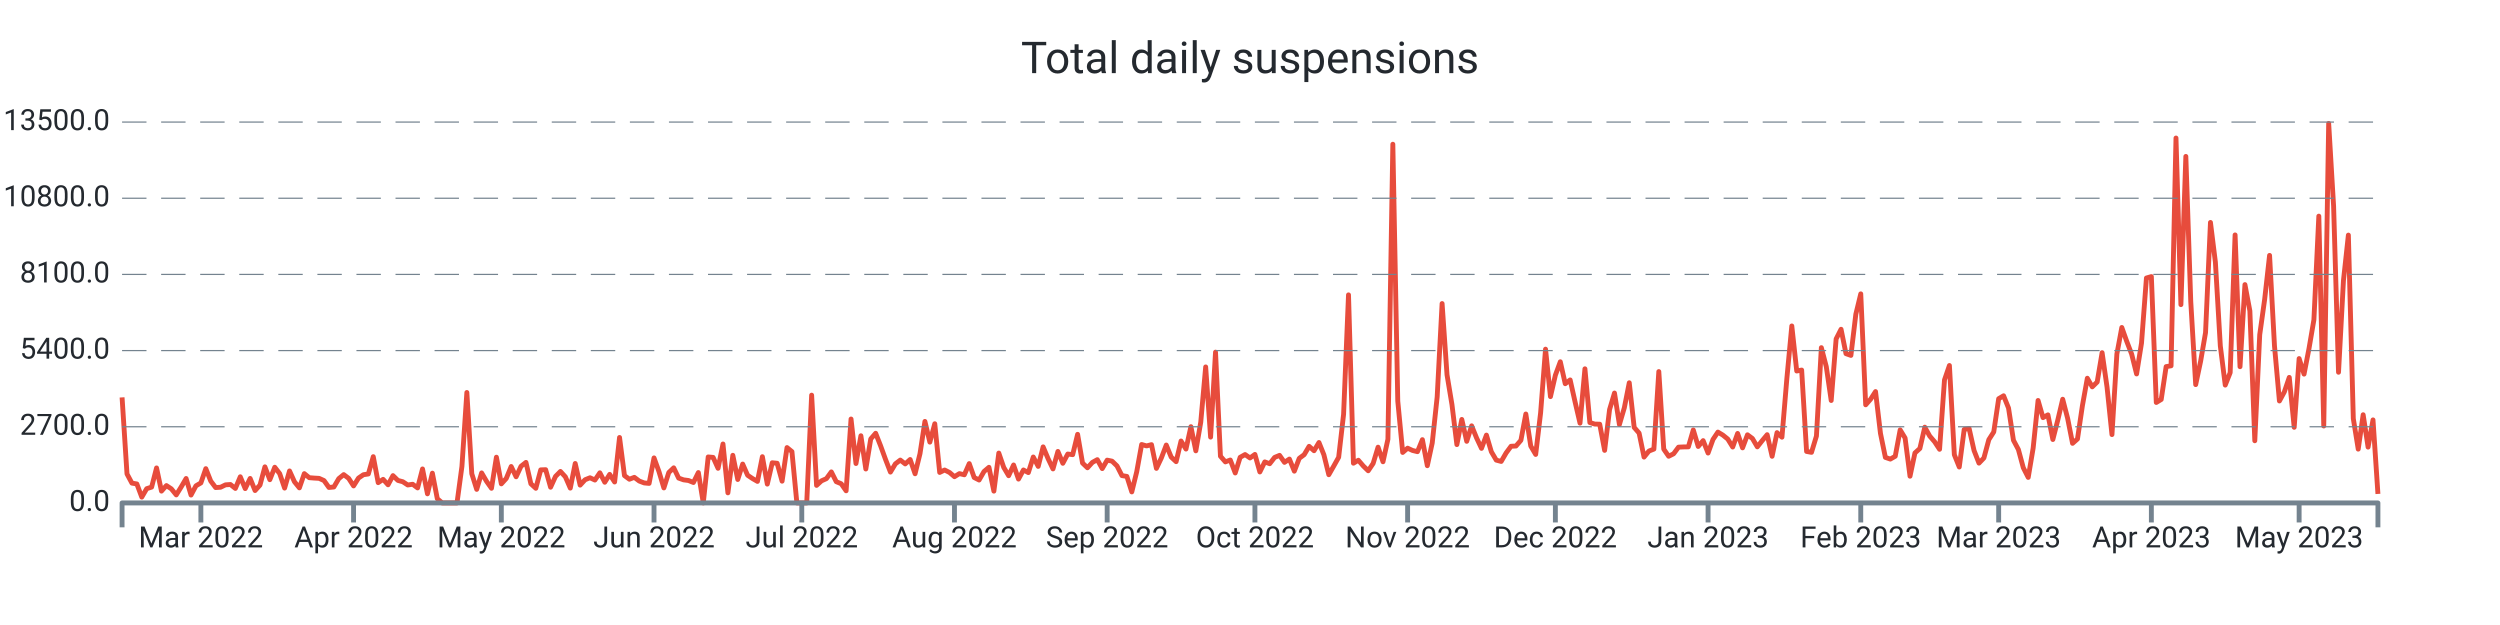
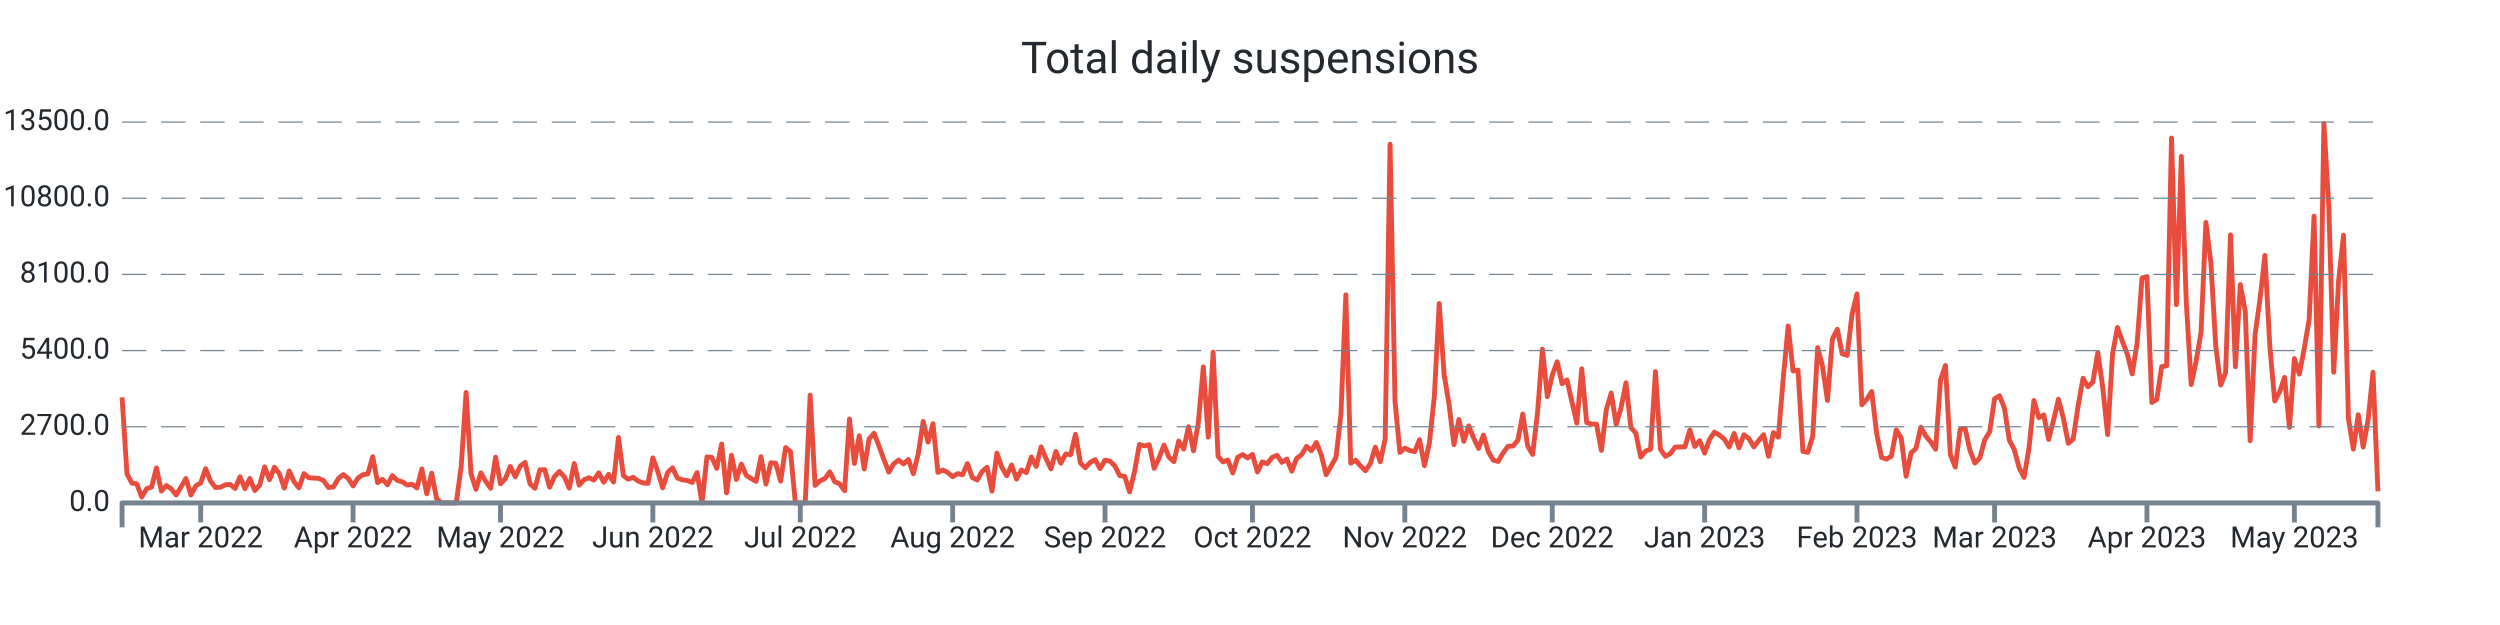
<svg xmlns="http://www.w3.org/2000/svg" width="1024.0" height="256.0" viewBox="0 0 1024.0 256.0" preserveAspectRatio="xMidYMid meet">
-   <path stroke="#e74c3c" stroke-linejoin="round" d="M 50.0 162.771 L 50 162.771L 52.017 194.121L 54.035 197.888L 56.052 198.223L 58.07 203.62L 60.087 200.164L 62.105 199.517L 64.122 191.66L 66.14 201.158L 68.157 198.893L 70.175 200.222L 72.192 202.707L 74.21 199.46L 76.227 195.993L 78.245 202.776L 80.262 198.986L 82.279 197.807L 84.297 191.96L 86.314 197.033L 88.332 199.702L 90.349 199.575L 92.367 198.593L 94.384 198.454L 96.402 200.06L 98.419 195.288L 100.437 200.13L 102.454 195.97L 104.472 200.927L 106.489 198.697L 108.507 191.22L 110.524 196.478L 112.541 191.382L 114.559 193.994L 116.576 199.922L 118.594 192.896L 120.611 197.333L 122.629 199.829L 124.646 194.005L 126.664 195.658L 128.681 195.82L 130.699 195.935L 132.716 196.836L 134.734 199.668L 136.751 199.471L 138.769 196.039L 140.786 194.398L 142.803 195.924L 144.821 199.032L 146.838 195.82L 148.856 194.444L 150.873 194.144L 152.891 187.049L 154.908 197.692L 156.926 196.34L 158.943 198.57L 160.961 194.814L 162.978 196.779L 164.996 197.322L 167.013 198.651L 169.031 198.35L 171.048 199.852L 173.066 192.076L 175.083 202.268L 177.1 193.809L 179.118 204.267L 181.135 206L 183.153 206L 185.17 206L 187.188 206L 189.205 191.047L 191.223 160.76L 193.24 194.028L 195.258 200.442L 197.275 193.705L 199.293 197.16L 201.31 200.003L 203.328 187.268L 205.345 198.188L 207.362 195.981L 209.38 191.082L 211.397 195.288L 213.415 190.978L 215.432 189.395L 217.45 198.154L 219.467 200.003L 221.485 192.457L 223.502 192.388L 225.52 199.564L 227.537 195.138L 229.555 193.104L 231.572 195.311L 233.59 199.933L 235.607 189.845L 237.624 198.708L 239.642 196.501L 241.659 195.692L 243.677 196.628L 245.694 193.659L 247.712 197.53L 249.729 194.306L 251.747 197.426L 253.764 179.191L 255.782 194.803L 257.799 196.293L 259.817 195.519L 261.834 197.033L 263.852 197.807L 265.869 198.004L 267.886 187.557L 269.904 193.139L 271.921 199.852L 273.939 193.532L 275.956 191.625L 277.974 195.831L 279.991 196.548L 282.009 196.813L 284.026 197.634L 286.044 193.555L 288.061 206L 290.079 187.164L 292.096 187.349L 294.114 191.821L 296.131 181.86L 298.148 201.863L 300.166 186.494L 302.183 196.397L 304.201 190.076L 306.218 194.664L 308.236 196.016L 310.253 197.183L 312.271 187.06L 314.288 198.292L 316.306 189.556L 318.323 189.753L 320.341 197.091L 322.358 183.328L 324.376 184.969L 326.393 206L 328.41 206L 330.428 206L 332.445 161.858L 334.463 198.812L 336.48 196.952L 338.498 196.051L 340.515 193.289L 342.533 197.299L 344.55 198.131L 346.568 201.031L 348.585 171.634L 350.603 189.857L 352.62 178.486L 354.638 192.099L 356.655 179.792L 358.672 177.469L 360.69 182.6L 362.707 188.158L 364.725 193.37L 366.742 189.996L 368.76 188.447L 370.777 190.019L 372.795 188.216L 374.812 194.052L 376.83 185.812L 378.847 172.616L 380.865 181.098L 382.882 173.564L 384.9 193.508L 386.917 192.515L 388.934 193.532L 390.952 195.253L 392.969 193.994L 394.987 194.468L 397.004 189.892L 399.022 195.588L 401.039 196.617L 403.057 193.116L 405.074 191.405L 407.092 201.17L 409.109 185.581L 411.127 191.44L 413.144 194.849L 415.162 190.458L 417.179 196.236L 419.197 192.503L 421.214 193.578L 423.231 187.188L 425.249 191.036L 427.266 183.039L 429.284 187.835L 431.301 192.064L 433.319 184.911L 435.336 189.764L 437.354 185.974L 439.371 186.228L 441.389 177.897L 443.406 189.672L 445.424 191.602L 447.441 189.395L 449.459 188.274L 451.476 191.937L 453.493 188.47L 455.511 188.886L 457.528 190.851L 459.546 194.803L 461.563 195.138L 463.581 201.482L 465.598 193.243L 467.616 182.068L 469.633 182.646L 471.651 182.126L 473.668 191.844L 475.686 187.592L 477.703 182.288L 479.721 187.222L 481.738 189.094L 483.755 180.636L 485.773 183.94L 487.79 174.765L 489.808 184.657L 491.825 172.94L 493.843 150.291L 495.86 179.041L 497.878 144.236L 499.895 186.864L 501.913 189.187L 503.93 188.424L 505.948 193.728L 507.965 187.315L 509.983 186.182L 512 187.58L 514.017 186.136L 516.035 193.312L 518.052 189.198L 520.07 189.938L 522.087 187.349L 524.105 186.517L 526.122 189.383L 528.14 188.031L 530.157 192.988L 532.175 187.731L 534.192 186.228L 536.21 182.82L 538.227 184.622L 540.245 181.248L 542.262 186.275L 544.279 194.444L 546.297 190.908L 548.314 187.303L 550.332 169.716L 552.349 120.778L 554.367 189.73L 556.384 188.516L 558.402 190.862L 560.419 192.827L 562.437 189.822L 564.454 183.166L 566.472 189.14L 568.489 179.919L 570.507 59.083L 572.524 164.261L 574.541 185.316L 576.559 183.571L 578.576 184.507L 580.594 185.004L 582.611 180.081L 584.629 190.747L 586.646 181.421L 588.664 162.586L 590.681 124.337L 592.699 153.526L 594.716 165.683L 596.734 182.103L 598.751 171.807L 600.769 180.763L 602.786 174.419L 604.803 179.376L 606.821 183.652L 608.838 178.22L 610.856 185.038L 612.873 188.47L 614.891 189.002L 616.908 185.524L 618.926 182.785L 620.943 182.692L 622.961 180.347L 624.978 169.577L 626.996 182.704L 629.013 186.136L 631.031 169.126L 633.048 143.022L 635.066 162.459L 637.083 153.676L 639.1 148.176L 641.118 157.166L 643.135 155.618L 645.153 164.631L 647.17 173.321L 649.188 151.065L 651.205 173.078L 653.223 173.702L 655.24 173.748L 657.258 184.472L 659.275 167.774L 661.293 160.991L 663.31 173.887L 665.328 167L 667.345 156.785L 669.362 175.077L 671.38 177.4L 673.397 187.222L 675.415 184.749L 677.432 183.952L 679.45 152.197L 681.467 183.964L 683.485 186.887L 685.502 185.87L 687.52 183.155L 689.537 183.062L 691.555 183.028L 693.572 176.106L 695.59 182.877L 697.607 180.485L 699.624 185.57L 701.642 180L 703.659 176.984L 705.677 178.209L 707.694 179.838L 709.712 183.097L 711.729 177.539L 713.747 183.444L 715.764 178.093L 717.782 179.596L 719.799 183.028L 721.817 180.462L 723.834 178.047L 725.852 186.899L 727.869 177.204L 729.886 179.076L 731.904 154.959L 733.921 133.512L 735.939 151.966L 737.956 151.573L 739.974 184.911L 741.991 185.281L 744.009 178.613L 746.026 142.398L 748.044 150.175L 750.061 164.042L 752.079 138.828L 754.096 134.864L 756.114 144.86L 758.131 145.576L 760.148 128.705L 762.166 120.362L 764.183 165.81L 766.201 163.51L 768.218 160.39L 770.236 177.504L 772.253 187.349L 774.271 188.043L 776.288 186.887L 778.306 176.083L 780.323 179.411L 782.341 195.057L 784.358 185.535L 786.376 183.698L 788.393 174.973L 790.41 178.613L 792.428 180.959L 794.445 184.033L 796.463 155.618L 798.48 149.713L 800.498 186.263L 802.515 191.29L 804.533 175.909L 806.55 175.493L 808.568 184.518L 810.585 189.695L 812.603 187.592L 814.62 180.092L 816.638 176.926L 818.655 163.314L 820.672 162.112L 822.69 167.127L 824.707 180.324L 826.725 184.114L 828.742 191.579L 830.76 195.542L 832.777 183.548L 834.795 164.03L 836.812 171.056L 838.83 169.924L 840.847 180.023L 842.865 172.073L 844.882 163.533L 846.9 171.345L 848.917 181.595L 850.934 179.804L 852.952 166.18L 854.969 154.924L 856.987 158.449L 859.004 156.473L 861.022 144.455L 863.039 158.53L 865.057 178.001L 867.074 144.998L 869.092 134.136L 871.109 139.821L 873.127 145.044L 875.144 153.168L 877.162 140.538L 879.179 113.868L 881.197 113.29L 883.214 164.851L 885.231 163.626L 887.249 150.164L 889.266 149.84L 891.284 56.54L 893.301 124.776L 895.319 64.075L 897.336 123.551L 899.354 157.536L 901.371 147.991L 903.389 136.228L 905.406 91.115L 907.424 107.362L 909.441 141.682L 911.459 157.732L 913.476 152.636L 915.493 96.222L 917.511 150.198L 919.528 116.572L 921.546 127.341L 923.563 180.532L 925.581 137.106L 927.598 122.65L 929.616 104.612L 931.633 141.763L 933.651 164.238L 935.668 160.517L 937.686 154.578L 939.703 175.02L 941.721 146.87L 943.738 153.237L 945.755 142.826L 947.773 130.981L 949.79 88.538L 951.808 174.488L 953.825 50.555L 955.843 84.436L 957.86 152.475L 959.878 114.908L 961.895 96.303L 963.913 171.46L 965.93 183.964L 967.948 169.877L 969.965 183.132L 971.983 171.992L 974 202.314" stroke-width="2.0" fill="none" />
+   <path stroke="#e74c3c" stroke-linejoin="round" d="M 50.0 162.771 L 50 162.771L 52.013 194.121L 54.026 197.888L 56.039 198.223L 58.052 203.62L 60.065 200.164L 62.078 199.517L 64.092 191.66L 66.105 201.158L 68.118 198.893L 70.131 200.222L 72.144 202.707L 74.157 199.46L 76.17 195.993L 78.183 202.776L 80.196 198.986L 82.209 197.807L 84.222 191.96L 86.235 197.033L 88.248 199.702L 90.261 199.575L 92.275 198.593L 94.288 198.454L 96.301 200.06L 98.314 195.288L 100.327 200.13L 102.34 195.97L 104.353 200.927L 106.366 198.697L 108.379 191.22L 110.392 196.478L 112.405 191.382L 114.418 193.994L 116.431 199.922L 118.444 192.896L 120.458 197.333L 122.471 199.829L 124.484 194.005L 126.497 195.658L 128.51 195.82L 130.523 195.935L 132.536 196.836L 134.549 199.668L 136.562 199.471L 138.575 196.039L 140.588 194.398L 142.601 195.924L 144.614 199.032L 146.627 195.82L 148.641 194.444L 150.654 194.144L 152.667 187.049L 154.68 197.692L 156.693 196.34L 158.706 198.57L 160.719 194.814L 162.732 196.779L 164.745 197.322L 166.758 198.651L 168.771 198.35L 170.784 199.852L 172.797 192.076L 174.81 202.268L 176.824 193.809L 178.837 204.267L 180.85 206L 182.863 206L 184.876 206L 186.889 206L 188.902 191.047L 190.915 160.76L 192.928 194.028L 194.941 200.442L 196.954 193.705L 198.967 197.16L 200.98 200.003L 202.993 187.268L 205.007 198.188L 207.02 195.981L 209.033 191.082L 211.046 195.288L 213.059 190.978L 215.072 189.395L 217.085 198.154L 219.098 200.003L 221.111 192.457L 223.124 192.388L 225.137 199.564L 227.15 195.138L 229.163 193.104L 231.176 195.311L 233.19 199.933L 235.203 189.845L 237.216 198.708L 239.229 196.501L 241.242 195.692L 243.255 196.628L 245.268 193.659L 247.281 197.53L 249.294 194.306L 251.307 197.426L 253.32 179.191L 255.333 194.803L 257.346 196.293L 259.359 195.519L 261.373 197.033L 263.386 197.807L 265.399 198.004L 267.412 187.557L 269.425 193.139L 271.438 199.852L 273.451 193.532L 275.464 191.625L 277.477 195.831L 279.49 196.548L 281.503 196.813L 283.516 197.634L 285.529 193.555L 287.542 206L 289.556 187.164L 291.569 187.349L 293.582 191.821L 295.595 181.86L 297.608 201.863L 299.621 186.494L 301.634 196.397L 303.647 190.076L 305.66 194.664L 307.673 196.016L 309.686 197.183L 311.699 187.06L 313.712 198.292L 315.725 189.556L 317.739 189.753L 319.752 197.091L 321.765 183.328L 323.778 184.969L 325.791 206L 327.804 206L 329.817 206L 331.83 161.858L 333.843 198.812L 335.856 196.952L 337.869 196.051L 339.882 193.289L 341.895 197.299L 343.908 198.131L 345.922 201.031L 347.935 171.634L 349.948 189.857L 351.961 178.486L 353.974 192.099L 355.987 179.792L 358 177.469L 360.013 182.6L 362.026 188.158L 364.039 193.37L 366.052 189.996L 368.065 188.447L 370.078 190.019L 372.092 188.216L 374.105 194.052L 376.118 185.812L 378.131 172.616L 380.144 181.098L 382.157 173.564L 384.17 193.508L 386.183 192.515L 388.196 193.532L 390.209 195.253L 392.222 193.994L 394.235 194.468L 396.248 189.892L 398.261 195.588L 400.275 196.617L 402.288 193.116L 404.301 191.405L 406.314 201.17L 408.327 185.581L 410.34 191.44L 412.353 194.849L 414.366 190.458L 416.379 196.236L 418.392 192.503L 420.405 193.578L 422.418 187.188L 424.431 191.036L 426.444 183.039L 428.458 187.835L 430.471 192.064L 432.484 184.911L 434.497 189.764L 436.51 185.974L 438.523 186.228L 440.536 177.897L 442.549 189.672L 444.562 191.602L 446.575 189.395L 448.588 188.274L 450.601 191.937L 452.614 188.47L 454.627 188.886L 456.641 190.851L 458.654 194.803L 460.667 195.138L 462.68 201.482L 464.693 193.243L 466.706 182.068L 468.719 182.646L 470.732 182.126L 472.745 191.844L 474.758 187.592L 476.771 182.288L 478.784 187.222L 480.797 189.094L 482.81 180.636L 484.824 183.94L 486.837 174.765L 488.85 184.657L 490.863 172.94L 492.876 150.291L 494.889 179.041L 496.902 144.236L 498.915 186.864L 500.928 189.187L 502.941 188.424L 504.954 193.728L 506.967 187.315L 508.98 186.182L 510.993 187.58L 513.007 186.136L 515.02 193.312L 517.033 189.198L 519.046 189.938L 521.059 187.349L 523.072 186.517L 525.085 189.383L 527.098 188.031L 529.111 192.988L 531.124 187.731L 533.137 186.228L 535.15 182.82L 537.163 184.622L 539.176 181.248L 541.19 186.275L 543.203 194.444L 545.216 190.908L 547.229 187.303L 549.242 169.716L 551.255 120.778L 553.268 189.73L 555.281 188.516L 557.294 190.862L 559.307 192.827L 561.32 189.822L 563.333 183.166L 565.346 189.14L 567.359 179.919L 569.373 59.083L 571.386 164.261L 573.399 185.316L 575.412 183.571L 577.425 184.507L 579.438 185.004L 581.451 180.081L 583.464 190.747L 585.477 181.421L 587.49 162.586L 589.503 124.337L 591.516 153.526L 593.529 165.683L 595.542 182.103L 597.556 171.807L 599.569 180.763L 601.582 174.419L 603.595 179.376L 605.608 183.652L 607.621 178.22L 609.634 185.038L 611.647 188.47L 613.66 189.002L 615.673 185.524L 617.686 182.785L 619.699 182.692L 621.712 180.347L 623.725 169.577L 625.739 182.704L 627.752 186.136L 629.765 169.126L 631.778 143.022L 633.791 162.459L 635.804 153.676L 637.817 148.176L 639.83 157.166L 641.843 155.618L 643.856 164.631L 645.869 173.321L 647.882 151.065L 649.895 173.078L 651.908 173.702L 653.922 173.748L 655.935 184.472L 657.948 167.774L 659.961 160.991L 661.974 173.887L 663.987 167L 666 156.785L 668.013 175.077L 670.026 177.4L 672.039 187.222L 674.052 184.749L 676.065 183.952L 678.078 152.197L 680.092 183.964L 682.105 186.887L 684.118 185.87L 686.131 183.155L 688.144 183.062L 690.157 183.028L 692.17 176.106L 694.183 182.877L 696.196 180.485L 698.209 185.57L 700.222 180L 702.235 176.984L 704.248 178.209L 706.261 179.838L 708.275 183.097L 710.288 177.539L 712.301 183.444L 714.314 178.093L 716.327 179.596L 718.34 183.028L 720.353 180.462L 722.366 178.047L 724.379 186.899L 726.392 177.204L 728.405 179.076L 730.418 154.959L 732.431 133.512L 734.444 151.966L 736.458 151.573L 738.471 184.911L 740.484 185.281L 742.497 178.613L 744.51 142.398L 746.523 150.175L 748.536 164.042L 750.549 138.828L 752.562 134.864L 754.575 144.86L 756.588 145.576L 758.601 128.705L 760.614 120.362L 762.627 165.81L 764.641 163.51L 766.654 160.39L 768.667 177.504L 770.68 187.349L 772.693 188.043L 774.706 186.887L 776.719 176.083L 778.732 179.411L 780.745 195.057L 782.758 185.535L 784.771 183.698L 786.784 174.973L 788.797 178.613L 790.81 180.959L 792.824 184.033L 794.837 155.618L 796.85 149.713L 798.863 186.263L 800.876 191.29L 802.889 175.909L 804.902 175.493L 806.915 184.518L 808.928 189.695L 810.941 187.592L 812.954 180.092L 814.967 176.926L 816.98 163.314L 818.993 162.112L 821.007 167.127L 823.02 180.324L 825.033 184.114L 827.046 191.579L 829.059 195.542L 831.072 183.548L 833.085 164.03L 835.098 171.056L 837.111 169.924L 839.124 180.023L 841.137 172.073L 843.15 163.533L 845.163 171.345L 847.176 181.595L 849.19 179.804L 851.203 166.18L 853.216 154.924L 855.229 158.449L 857.242 156.473L 859.255 144.455L 861.268 158.53L 863.281 178.001L 865.294 144.998L 867.307 134.136L 869.32 139.821L 871.333 145.044L 873.346 153.168L 875.359 140.538L 877.373 113.868L 879.386 113.29L 881.399 164.851L 883.412 163.626L 885.425 150.164L 887.438 149.84L 889.451 56.54L 891.464 124.776L 893.477 64.075L 895.49 123.551L 897.503 157.536L 899.516 147.991L 901.529 136.228L 903.542 91.115L 905.556 107.362L 907.569 141.682L 909.582 157.732L 911.595 152.636L 913.608 96.222L 915.621 150.198L 917.634 116.572L 919.647 127.341L 921.66 180.532L 923.673 137.106L 925.686 122.65L 927.699 104.612L 929.712 141.763L 931.725 164.238L 933.739 160.517L 935.752 154.578L 937.765 175.02L 939.778 146.87L 941.791 153.237L 943.804 142.826L 945.817 130.981L 947.83 88.538L 949.843 174.488L 951.856 50.555L 953.869 84.436L 955.882 152.475L 957.895 114.908L 959.908 96.303L 961.922 171.46L 963.935 183.964L 965.948 169.877L 967.961 183.132L 969.974 171.992L 971.987 152.486L 974 201.228" stroke-width="2.0" fill="none" />
  <text x="45.0" font-family="-apple-system, system-ui, BlinkMacSystemFont, Roboto" y="50.0" dominant-baseline="middle" text-anchor="end" font-size="12" fill="#24292f">13500.0</text>
  <path stroke="#74838f" stroke-dasharray="10 6" stroke-width="0.5" d="M 50.0 50.0 L 974.0 50.0" />
  <text x="45.0" font-family="-apple-system, system-ui, BlinkMacSystemFont, Roboto" y="81.2" dominant-baseline="middle" text-anchor="end" font-size="12" fill="#24292f">10800.0</text>
  <path stroke="#74838f" stroke-dasharray="10 6" stroke-width="0.5" d="M 50.0 81.2 L 974.0 81.2" />
  <text x="45.0" font-family="-apple-system, system-ui, BlinkMacSystemFont, Roboto" y="112.4" dominant-baseline="middle" text-anchor="end" font-size="12" fill="#24292f">8100.0</text>
  <path stroke="#74838f" stroke-dasharray="10 6" stroke-width="0.5" d="M 50.0 112.4 L 974.0 112.4" />
  <text x="45.0" font-family="-apple-system, system-ui, BlinkMacSystemFont, Roboto" y="143.6" dominant-baseline="middle" text-anchor="end" font-size="12" fill="#24292f">5400.0</text>
  <path stroke="#74838f" stroke-dasharray="10 6" stroke-width="0.5" d="M 50.0 143.6 L 974.0 143.6" />
  <text x="45.0" font-family="-apple-system, system-ui, BlinkMacSystemFont, Roboto" y="174.8" dominant-baseline="middle" text-anchor="end" font-size="12" fill="#24292f">2700.0</text>
  <path stroke="#74838f" stroke-dasharray="10 6" stroke-width="0.5" d="M 50.0 174.8 L 974.0 174.8" />
  <text x="45.0" font-family="-apple-system, system-ui, BlinkMacSystemFont, Roboto" y="206.0" dominant-baseline="middle" text-anchor="end" font-size="12" fill="#24292f">0.0</text>
-   <path stroke="#74838f" stroke-width="2.0" d="M 82.279 206.0 L 82.279 214.0" />
-   <text x="82.279" font-family="-apple-system, system-ui, BlinkMacSystemFont, Roboto" y="216.0" dominant-baseline="hanging" text-anchor="middle" font-size="12" fill="#24292f">Mar 2022</text>
-   <path stroke="#74838f" stroke-width="2.0" d="M 144.821 206.0 L 144.821 214.0" />
-   <text x="144.821" font-family="-apple-system, system-ui, BlinkMacSystemFont, Roboto" y="216.0" dominant-baseline="hanging" text-anchor="middle" font-size="12" fill="#24292f">Apr 2022</text>
-   <path stroke="#74838f" stroke-width="2.0" d="M 205.345 206.0 L 205.345 214.0" />
-   <text x="205.345" font-family="-apple-system, system-ui, BlinkMacSystemFont, Roboto" y="216.0" dominant-baseline="hanging" text-anchor="middle" font-size="12" fill="#24292f">May 2022</text>
-   <path stroke="#74838f" stroke-width="2.0" d="M 267.886 206.0 L 267.886 214.0" />
-   <text x="267.886" font-family="-apple-system, system-ui, BlinkMacSystemFont, Roboto" y="216.0" dominant-baseline="hanging" text-anchor="middle" font-size="12" fill="#24292f">Jun 2022</text>
-   <path stroke="#74838f" stroke-width="2.0" d="M 328.41 206.0 L 328.41 214.0" />
-   <text x="328.41" font-family="-apple-system, system-ui, BlinkMacSystemFont, Roboto" y="216.0" dominant-baseline="hanging" text-anchor="middle" font-size="12" fill="#24292f">Jul 2022</text>
-   <path stroke="#74838f" stroke-width="2.0" d="M 390.952 206.0 L 390.952 214.0" />
-   <text x="390.952" font-family="-apple-system, system-ui, BlinkMacSystemFont, Roboto" y="216.0" dominant-baseline="hanging" text-anchor="middle" font-size="12" fill="#24292f">Aug 2022</text>
-   <path stroke="#74838f" stroke-width="2.0" d="M 453.493 206.0 L 453.493 214.0" />
-   <text x="453.493" font-family="-apple-system, system-ui, BlinkMacSystemFont, Roboto" y="216.0" dominant-baseline="hanging" text-anchor="middle" font-size="12" fill="#24292f">Sep 2022</text>
-   <path stroke="#74838f" stroke-width="2.0" d="M 514.017 206.0 L 514.017 214.0" />
-   <text x="514.017" font-family="-apple-system, system-ui, BlinkMacSystemFont, Roboto" y="216.0" dominant-baseline="hanging" text-anchor="middle" font-size="12" fill="#24292f">Oct 2022</text>
-   <path stroke="#74838f" stroke-width="2.0" d="M 576.559 206.0 L 576.559 214.0" />
-   <text x="576.559" font-family="-apple-system, system-ui, BlinkMacSystemFont, Roboto" y="216.0" dominant-baseline="hanging" text-anchor="middle" font-size="12" fill="#24292f">Nov 2022</text>
-   <path stroke="#74838f" stroke-width="2.0" d="M 637.083 206.0 L 637.083 214.0" />
-   <text x="637.083" font-family="-apple-system, system-ui, BlinkMacSystemFont, Roboto" y="216.0" dominant-baseline="hanging" text-anchor="middle" font-size="12" fill="#24292f">Dec 2022</text>
-   <path stroke="#74838f" stroke-width="2.0" d="M 699.624 206.0 L 699.624 214.0" />
-   <text x="699.624" font-family="-apple-system, system-ui, BlinkMacSystemFont, Roboto" y="216.0" dominant-baseline="hanging" text-anchor="middle" font-size="12" fill="#24292f">Jan 2023</text>
-   <path stroke="#74838f" stroke-width="2.0" d="M 762.166 206.0 L 762.166 214.0" />
-   <text x="762.166" font-family="-apple-system, system-ui, BlinkMacSystemFont, Roboto" y="216.0" dominant-baseline="hanging" text-anchor="middle" font-size="12" fill="#24292f">Feb 2023</text>
-   <path stroke="#74838f" stroke-width="2.0" d="M 818.655 206.0 L 818.655 214.0" />
-   <text x="818.655" font-family="-apple-system, system-ui, BlinkMacSystemFont, Roboto" y="216.0" dominant-baseline="hanging" text-anchor="middle" font-size="12" fill="#24292f">Mar 2023</text>
-   <path stroke="#74838f" stroke-width="2.0" d="M 881.197 206.0 L 881.197 214.0" />
-   <text x="881.197" font-family="-apple-system, system-ui, BlinkMacSystemFont, Roboto" y="216.0" dominant-baseline="hanging" text-anchor="middle" font-size="12" fill="#24292f">Apr 2023</text>
-   <path stroke="#74838f" stroke-width="2.0" d="M 941.721 206.0 L 941.721 214.0" />
-   <text x="941.721" font-family="-apple-system, system-ui, BlinkMacSystemFont, Roboto" y="216.0" dominant-baseline="hanging" text-anchor="middle" font-size="12" fill="#24292f">May 2023</text>
+   <path stroke="#74838f" stroke-width="2.0" d="M 82.209 206.0 L 82.209 214.0" />
+   <text x="82.209" font-family="-apple-system, system-ui, BlinkMacSystemFont, Roboto" y="216.0" dominant-baseline="hanging" text-anchor="middle" font-size="12" fill="#24292f">Mar 2022</text>
+   <path stroke="#74838f" stroke-width="2.0" d="M 144.614 206.0 L 144.614 214.0" />
+   <text x="144.614" font-family="-apple-system, system-ui, BlinkMacSystemFont, Roboto" y="216.0" dominant-baseline="hanging" text-anchor="middle" font-size="12" fill="#24292f">Apr 2022</text>
+   <path stroke="#74838f" stroke-width="2.0" d="M 205.007 206.0 L 205.007 214.0" />
+   <text x="205.007" font-family="-apple-system, system-ui, BlinkMacSystemFont, Roboto" y="216.0" dominant-baseline="hanging" text-anchor="middle" font-size="12" fill="#24292f">May 2022</text>
+   <path stroke="#74838f" stroke-width="2.0" d="M 267.412 206.0 L 267.412 214.0" />
+   <text x="267.412" font-family="-apple-system, system-ui, BlinkMacSystemFont, Roboto" y="216.0" dominant-baseline="hanging" text-anchor="middle" font-size="12" fill="#24292f">Jun 2022</text>
+   <path stroke="#74838f" stroke-width="2.0" d="M 327.804 206.0 L 327.804 214.0" />
+   <text x="327.804" font-family="-apple-system, system-ui, BlinkMacSystemFont, Roboto" y="216.0" dominant-baseline="hanging" text-anchor="middle" font-size="12" fill="#24292f">Jul 2022</text>
+   <path stroke="#74838f" stroke-width="2.0" d="M 390.209 206.0 L 390.209 214.0" />
+   <text x="390.209" font-family="-apple-system, system-ui, BlinkMacSystemFont, Roboto" y="216.0" dominant-baseline="hanging" text-anchor="middle" font-size="12" fill="#24292f">Aug 2022</text>
+   <path stroke="#74838f" stroke-width="2.0" d="M 452.614 206.0 L 452.614 214.0" />
+   <text x="452.614" font-family="-apple-system, system-ui, BlinkMacSystemFont, Roboto" y="216.0" dominant-baseline="hanging" text-anchor="middle" font-size="12" fill="#24292f">Sep 2022</text>
+   <path stroke="#74838f" stroke-width="2.0" d="M 513.007 206.0 L 513.007 214.0" />
+   <text x="513.007" font-family="-apple-system, system-ui, BlinkMacSystemFont, Roboto" y="216.0" dominant-baseline="hanging" text-anchor="middle" font-size="12" fill="#24292f">Oct 2022</text>
+   <path stroke="#74838f" stroke-width="2.0" d="M 575.412 206.0 L 575.412 214.0" />
+   <text x="575.412" font-family="-apple-system, system-ui, BlinkMacSystemFont, Roboto" y="216.0" dominant-baseline="hanging" text-anchor="middle" font-size="12" fill="#24292f">Nov 2022</text>
+   <path stroke="#74838f" stroke-width="2.0" d="M 635.804 206.0 L 635.804 214.0" />
+   <text x="635.804" font-family="-apple-system, system-ui, BlinkMacSystemFont, Roboto" y="216.0" dominant-baseline="hanging" text-anchor="middle" font-size="12" fill="#24292f">Dec 2022</text>
+   <path stroke="#74838f" stroke-width="2.0" d="M 698.209 206.0 L 698.209 214.0" />
+   <text x="698.209" font-family="-apple-system, system-ui, BlinkMacSystemFont, Roboto" y="216.0" dominant-baseline="hanging" text-anchor="middle" font-size="12" fill="#24292f">Jan 2023</text>
+   <path stroke="#74838f" stroke-width="2.0" d="M 760.614 206.0 L 760.614 214.0" />
+   <text x="760.614" font-family="-apple-system, system-ui, BlinkMacSystemFont, Roboto" y="216.0" dominant-baseline="hanging" text-anchor="middle" font-size="12" fill="#24292f">Feb 2023</text>
+   <path stroke="#74838f" stroke-width="2.0" d="M 816.98 206.0 L 816.98 214.0" />
+   <text x="816.98" font-family="-apple-system, system-ui, BlinkMacSystemFont, Roboto" y="216.0" dominant-baseline="hanging" text-anchor="middle" font-size="12" fill="#24292f">Mar 2023</text>
+   <path stroke="#74838f" stroke-width="2.0" d="M 879.386 206.0 L 879.386 214.0" />
+   <text x="879.386" font-family="-apple-system, system-ui, BlinkMacSystemFont, Roboto" y="216.0" dominant-baseline="hanging" text-anchor="middle" font-size="12" fill="#24292f">Apr 2023</text>
+   <path stroke="#74838f" stroke-width="2.0" d="M 939.778 206.0 L 939.778 214.0" />
+   <text x="939.778" font-family="-apple-system, system-ui, BlinkMacSystemFont, Roboto" y="216.0" dominant-baseline="hanging" text-anchor="middle" font-size="12" fill="#24292f">May 2023</text>
  <path stroke="#74838f" stroke-linejoin="round" stroke-width="2.0" d="M 50.0 216.0 L 50.0 206.0 L 974.0 206.0 L 974.0 216.0" fill="none" />
  <text x="512.0" y="25.0" font-family="-apple-system, system-ui, BlinkMacSystemFont, Roboto" dominant-baseline="middle" text-anchor="middle" font-size="18" fill="#24292f">Total daily suspensions</text>
</svg>
